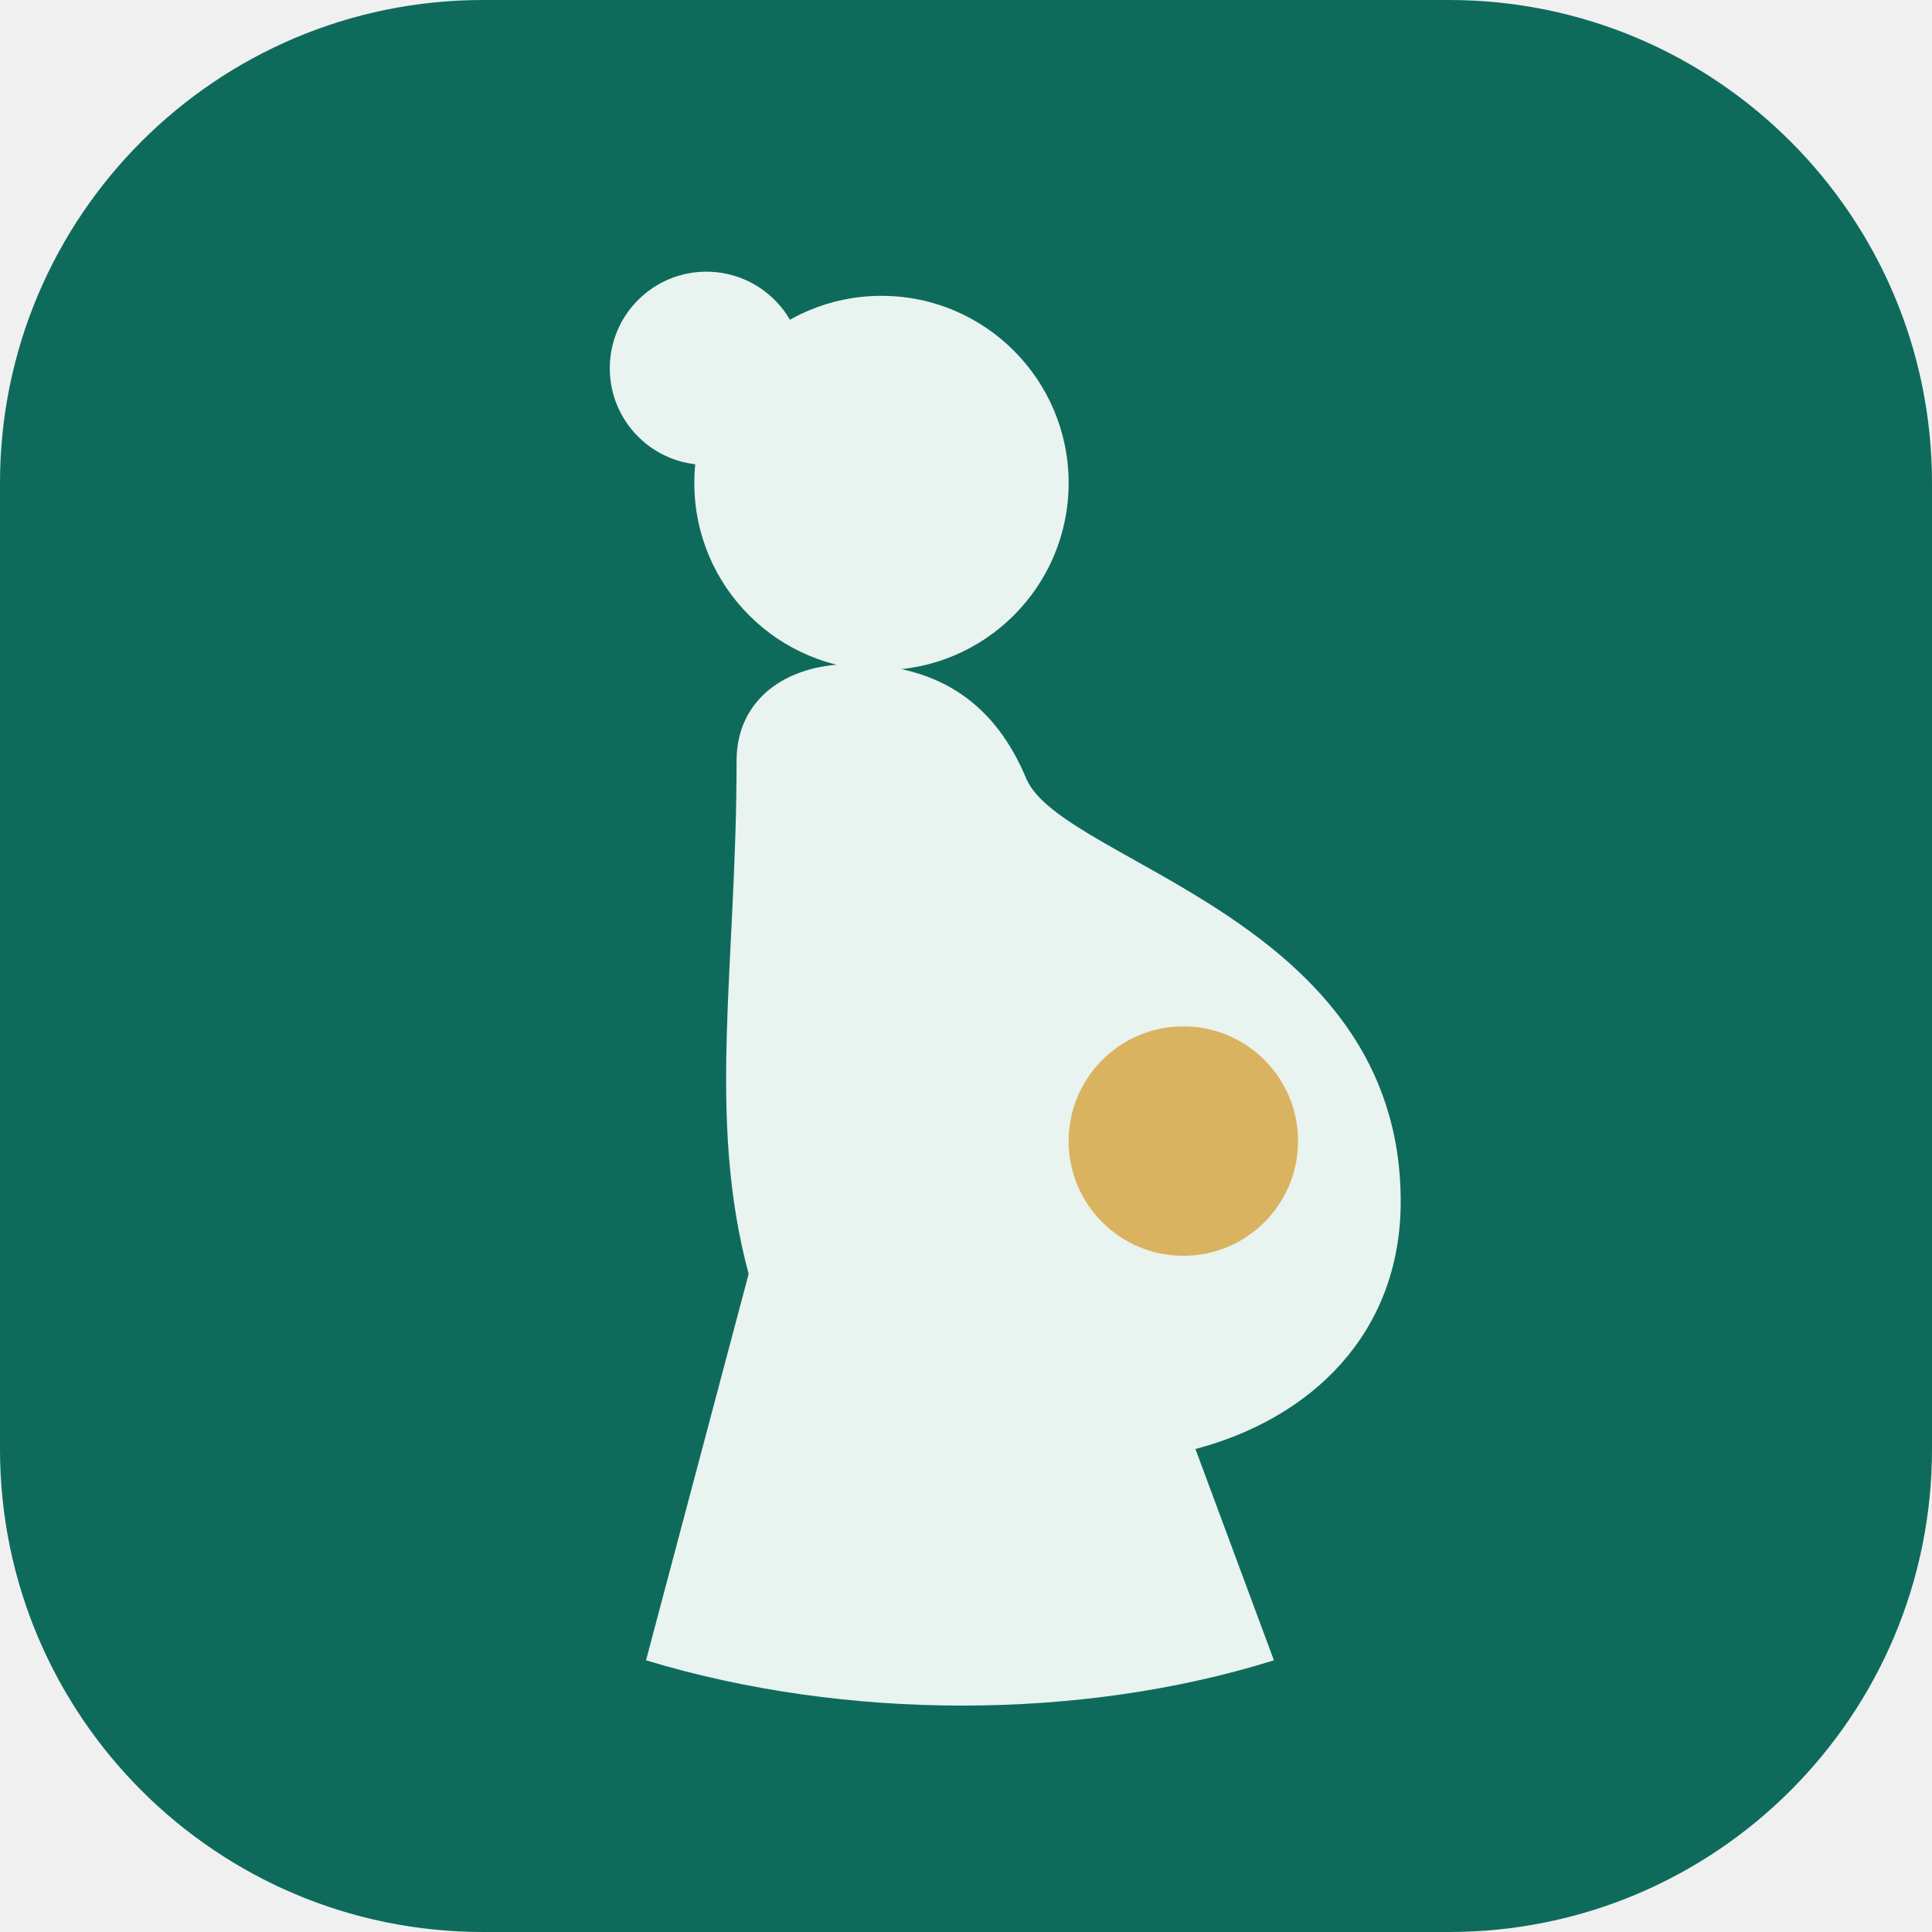
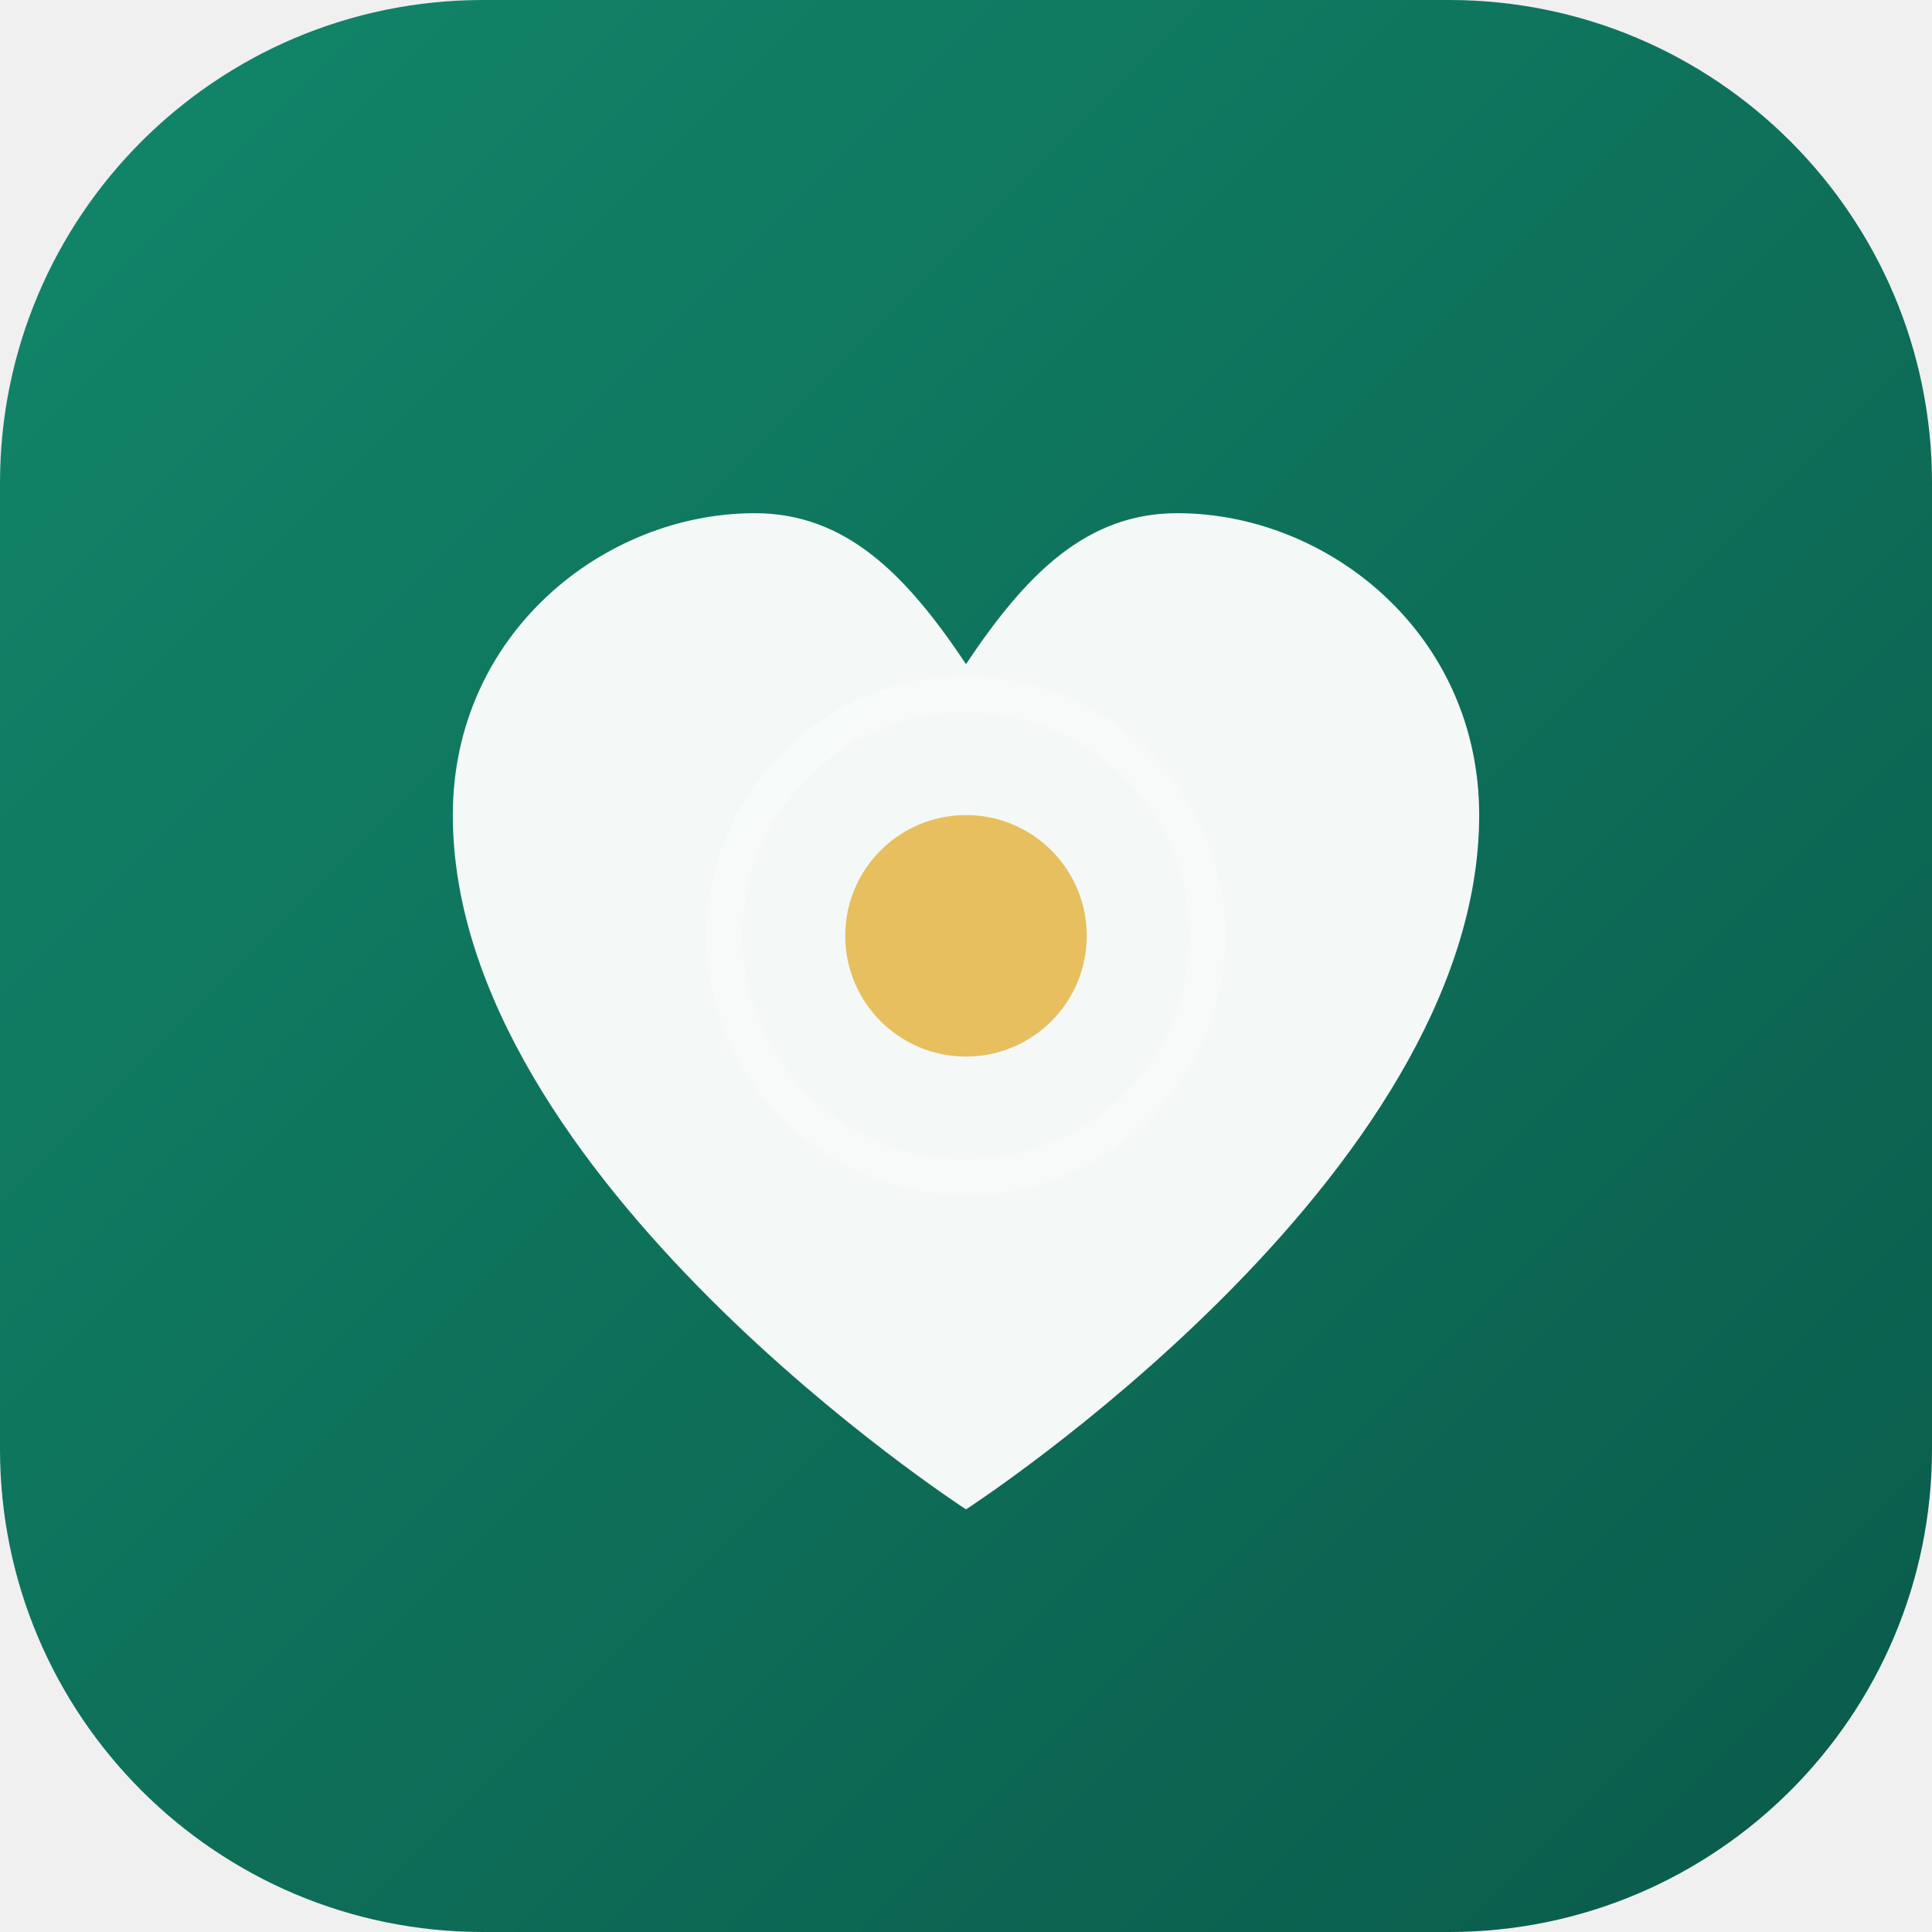
<svg xmlns="http://www.w3.org/2000/svg" viewBox="0 0 32 32">
-   <rect width="32" height="32" rx="8" fill="#0E6B5C" />
-   <circle cx="14.6" cy="8" r="3.1" fill="#E9F3F0" />
-   <circle cx="11.7" cy="6.1" r="1.6" fill="#E9F3F0" />
-   <path d="M12.2 12.6c0-1 .8-1.6 1.9-1.6 1.5 0 2.4.7 2.9 1.9.6 1.4 6.2 2.3 6.2 7 0 2.2-1.5 3.6-3.4 4.1l1.3 3.5c-3.2 1-7.1 1-10.4 0l1.7-6.4c-.7-2.6-.2-5.1-.2-8.5z" fill="#E9F3F0" />
-   <circle cx="19.6" cy="18.9" r="1.9" fill="#DAB361" />
+   <defs>
+     <linearGradient id="g" x1="0" y1="0" x2="32" y2="32" gradientUnits="userSpaceOnUse">
+       <stop offset="0%" stop-color="#12876A" />
+       <stop offset="100%" stop-color="#0A5A4A" />
+     </linearGradient>
+   </defs>
+   <rect width="32" height="32" rx="8" fill="url(#g)" />
+   <path d="M16 25C16 25 7.5 19.5 7.5 13.5C7.5 10.5 10 8.5 12.5 8.5C14 8.5 15 9.5 16 11C17 9.5 18 8.5 19.5 8.5C22 8.5 24.5 10.5 24.5 13.5C24.5 19.5 16 25 16 25Z" fill="white" opacity="0.95" />
+   <circle cx="16" cy="15.5" r="4" stroke="white" stroke-width="0.6" opacity="0.25" fill="none" />
+   <circle cx="16" cy="15.5" r="2" fill="#E5B94E" opacity="0.9" />
</svg>
